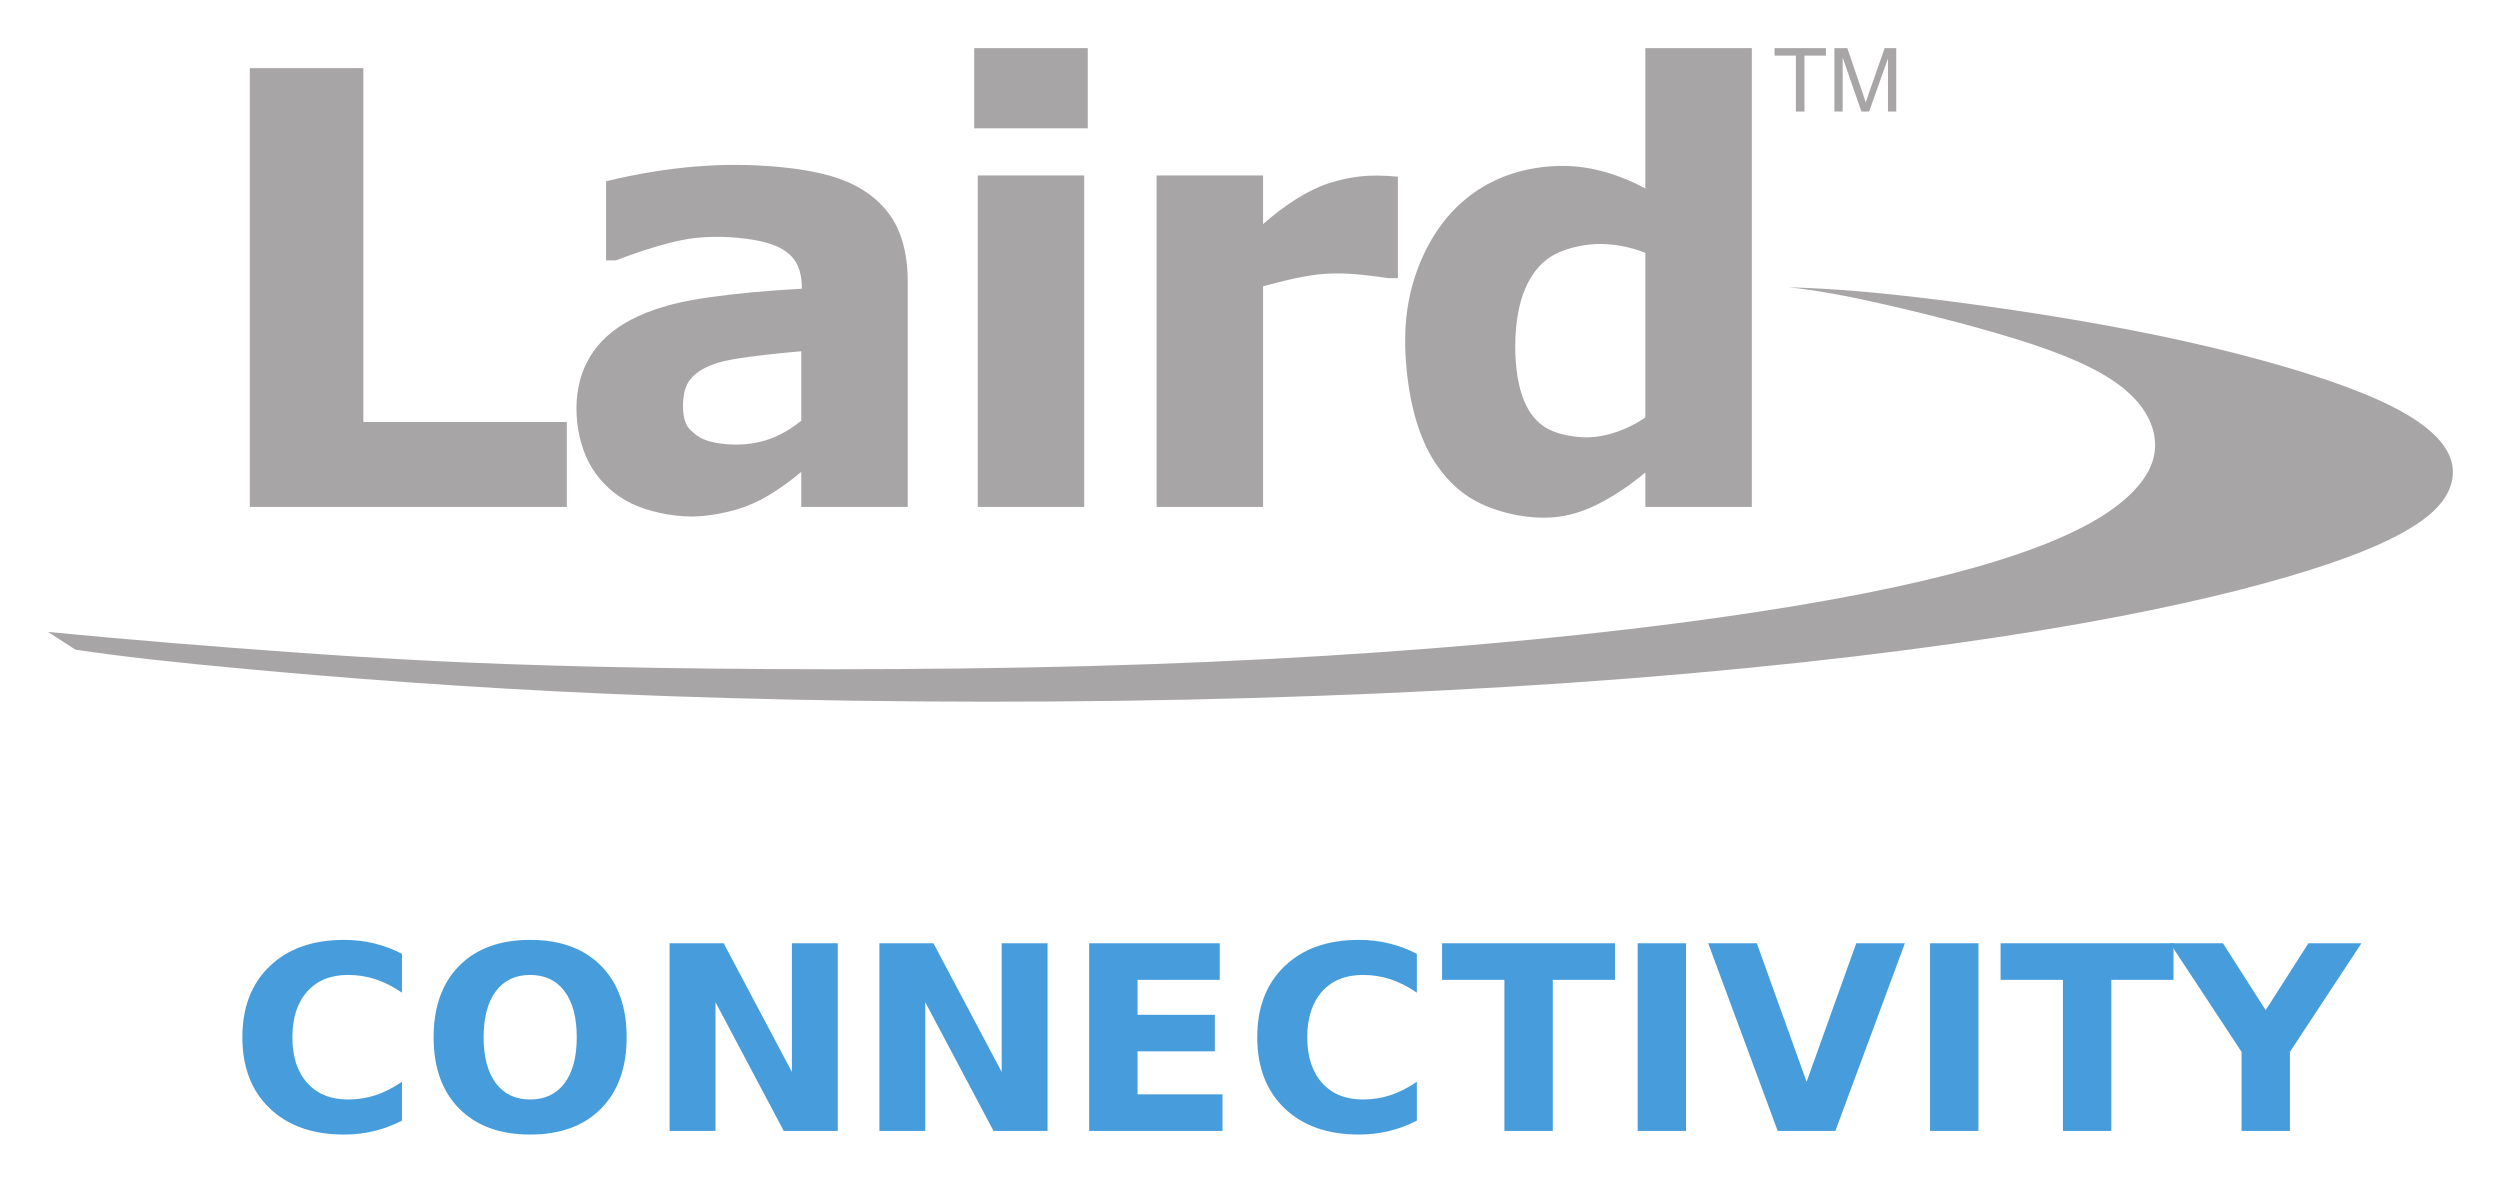
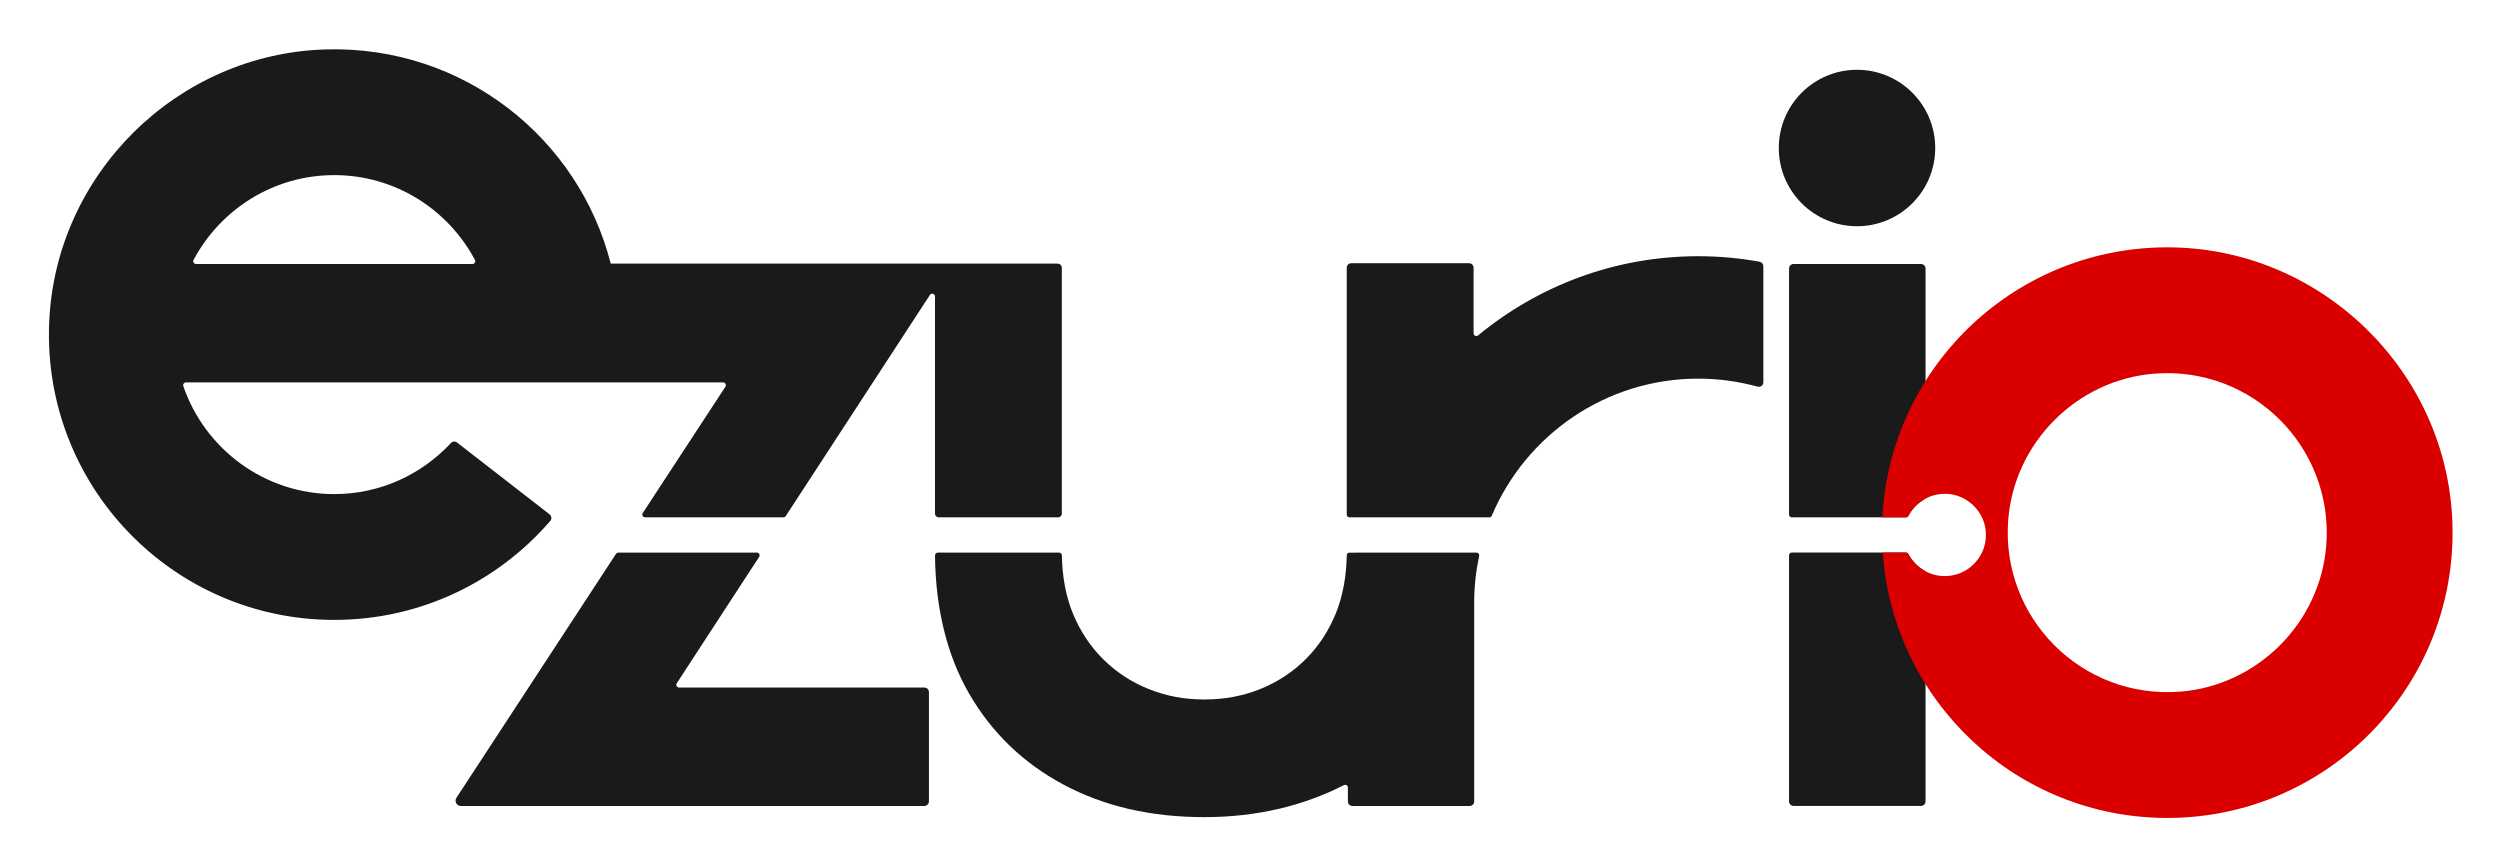
- <svg xmlns="http://www.w3.org/2000/svg" role="img" viewBox="-29.96 -29.96 1557.92 735.92">
-   <path fill="#a7a5a6" d="M1089.187 39.541V4.682h-13.298V.018h31.991v4.664h-13.348v34.859h-5.345m23.999 0V.018h8.036l9.552 27.983c.891 2.608 1.524 4.556 1.939 5.853.452-1.437 1.175-3.552 2.143-6.336l9.664-27.501h7.194v39.523h-5.153V6.462l-11.736 33.079h-4.812l-11.68-33.642v33.642h-5.147m-789.92 246.417H125.707V12.512h70.768v220.521h126.791v52.924m146.095-53.751v-43.276c-12.272 1.048-24.522 2.403-33.069 3.567-8.546 1.164-13.397 2.132-17.23 3.167-3.837 1.04-6.667 2.141-9.08 3.332-2.407 1.187-4.401 2.461-6.063 3.793-3.887 3.199-5.445 5.841-6.645 9.078-1.328 3.621-1.879 8.982-1.536 13.912.168 2.431.555 4.625 1.097 6.375.945 2.999 2.385 5.184 5.48 7.63 2.347 2.159 5.14 3.803 8.822 4.989 11.077 3.229 29.373 4.051 44.671-3.789 4.757-2.341 9.364-5.313 13.552-8.777m0 31.883c-8.234 6.974-17.225 13.117-24.998 17.217-7.769 4.104-14.325 6.169-21.157 7.769-6.84 1.599-13.969 2.736-21.125 2.837-7.156.103-14.352-.825-20.934-2.269-6.592-1.444-12.576-3.403-17.812-5.943-5.237-2.545-9.724-5.664-13.713-9.266-3.984-3.603-7.474-7.68-10.353-12.269-6.037-9.5-9.23-21.622-9.888-33.454-.328-6.139.084-12.136 1.183-17.68 1.092-5.539 2.868-10.629 5.276-15.324 2.412-4.7 5.459-9.004 9.225-12.98 3.776-3.971 8.276-7.61 13.805-10.962 5.527-3.352 12.092-6.41 20.175-9.137 8.089-2.724 17.701-5.112 33.07-7.324 15.354-2.212 36.475-4.252 57.613-5.336.085-3.432-.341-7.562-1.292-10.812-.835-2.931-2.039-5.404-3.655-7.572-1.617-2.165-3.639-4.027-6.304-5.713-2.661-1.689-5.96-3.207-10.584-4.516-9.462-2.736-24.702-4.3-38.364-3.539-6.992.375-13.574 1.331-22.841 3.739-9.274 2.404-21.239 6.263-32.931 10.773h-6.027v-49.344c19.028-4.624 38.42-7.784 56.228-9.218 17.802-1.436 34.016-1.144 48.075.004 14.062 1.148 25.971 3.153 35.418 5.86 9.452 2.705 16.444 6.115 22.321 10.109 5.876 3.995 10.638 8.576 14.426 13.786 3.784 5.211 6.596 11.049 8.542 18.062 1.945 7.017 2.961 15.205 2.961 23.362v141.006H469.362v-21.867m109.98 21.867h66.342V79.404h-66.342zm-2.212-235.955h70.762V.019h-70.762zM841.168 143.355h-5.921c-12.97-1.78-25.945-3.559-38.959-2.711-13.018.852-26.086 4.331-39.154 7.809v137.503h-66.344V79.404h66.344v30.323c13.712-12.108 27.89-21.239 41.224-25.57 6.71-2.216 13.64-3.525 19.148-4.149 5.5-.625 9.577-.573 12.198-.521 2.628.048 3.811.099 5.481.2 1.669.104 3.828.264 5.983.453v63.216m154.207 86.772v-102.508c-9.426-3.765-19.899-5.823-30.494-5.501-5.485.207-10.953 1.188-15.604 2.459-4.651 1.268-8.484 2.829-11.802 4.788-3.313 1.959-6.12 4.316-8.692 7.216-2.581 2.899-4.931 6.345-6.948 10.418-2.021 4.071-3.713 8.764-4.992 14.362-1.275 5.597-2.141 12.096-2.443 18.934-.297 6.836-.036 14.009.715 20.29.751 6.285 1.989 11.677 3.527 16.154 1.537 4.477 3.372 8.034 5.451 11.016 2.073 2.976 4.388 5.361 7.089 7.342 5.809 4.375 14.2 6.48 22.525 7.253 8.674.947 18.553-.764 28.414-4.921 4.788-2.008 9.18-4.433 13.254-7.302m66.342 55.829h-66.342v-21.498c-9.08 7.653-19.048 14.308-28.13 19.006-18.057 9.564-34.163 10.789-51.544 7.636-8.638-1.591-17.193-4.287-24.535-8.036-7.342-3.749-13.477-8.554-19.02-14.653-5.549-6.095-10.501-13.477-14.534-22.525-4.033-9.053-7.133-19.77-9.204-31.91-2.069-12.14-3.105-25.701-2.584-37.911.528-12.21 2.597-23.066 5.867-33.215 3.265-10.148 7.721-19.586 13.06-27.782 5.339-8.193 11.557-15.142 18.602-20.947 7.045-5.805 14.906-10.465 23.435-13.852 8.532-3.383 17.718-5.493 27.17-6.385 9.452-.895 19.18-.576 29.591 1.659 10.416 2.233 21.521 6.373 31.826 11.946V.018h66.342v285.94" />
-   <path fill="#a7a5a6" d="M1312.849 243.936c1.08 10.528-2.624 20.685-12.433 31.253-9.802 10.562-25.713 21.534-52.568 32.541-26.859 11.006-64.668 22.054-118.058 32.497-53.391 10.446-122.368 20.29-203.231 28.201-80.865 7.91-173.613 13.894-277.609 16.678-104 2.787-219.252 2.368-304.207.472-84.954-1.901-139.615-5.295-192.033-9.038C100.291 372.788 50.112 368.684 0 363.865l17.052 11.024c28.89 4.251 57.894 7.618 110.748 12.446 52.84 4.828 129.532 11.118 223.343 15.148 93.815 4.024 204.763 5.796 315.36 4.299 110.596-1.505 220.842-6.276 319.544-14.018 98.702-7.737 185.854-18.446 254.471-29.675 68.621-11.229 118.701-22.978 155.5-33.758 36.812-10.789 60.332-20.606 75.811-29.97 15.466-9.358 22.893-18.26 25.639-27.534 2.733-9.27.813-18.917-8.6-28.947-9.426-10.025-26.319-20.433-55.932-31.475-29.613-11.046-71.958-22.723-118.325-32.345-46.368-9.613-96.756-17.166-135.747-22.051-38.986-4.889-66.561-7.112-94.196-7.952 17.088 1.861 34.042 4.804 60.977 10.965 26.939 6.161 63.86 15.546 91.252 24.683 27.397 9.132 45.267 18.034 57.125 27.921 11.87 9.897 17.737 20.785 18.825 31.311" />
-   <g fill="#479ddc">
-     <path d="M220.539 668.366q-8.302 4.308-17.308 6.5-9.007 2.193-18.796 2.193-29.213 0-46.286-16.29-17.073-16.369-17.073-44.328 0-28.038 17.073-44.328 17.073-16.369 46.286-16.369 9.79 0 18.796 2.193 9.007 2.193 17.308 6.5v24.201q-8.38-5.717-16.525-8.38-8.145-2.663-17.152-2.663-16.134 0-25.375 10.338-9.242 10.338-9.242 28.508 0 18.092 9.242 28.43 9.242 10.338 25.375 10.338 9.007 0 17.152-2.663 8.145-2.663 16.525-8.38zm79.858-90.772q-13.784 0-21.381 10.181-7.597 10.181-7.597 28.665 0 18.405 7.597 28.586 7.597 10.181 21.381 10.181 13.862 0 21.459-10.181 7.597-10.181 7.597-28.586 0-18.483-7.597-28.665-7.597-10.181-21.459-10.181zm0-21.851q28.195 0 44.171 16.134 15.977 16.134 15.977 44.563 0 28.351-15.977 44.485-15.977 16.134-44.171 16.134-28.116 0-44.171-16.134-15.977-16.134-15.977-44.485 0-28.43 15.977-44.563 16.055-16.134 44.171-16.134zm86.931 2.115h33.677l42.527 80.198V557.858h28.586V674.788h-33.677l-42.527-80.198V674.788H387.327zm130.722 0h33.677l42.527 80.198V557.858h28.586V674.788h-33.677l-42.527-80.198V674.788h-28.586zm130.721 0h81.373v22.791h-51.22v21.773h48.166v22.791h-48.166v26.785h52.943V674.788h-83.096zm204.203 110.508q-8.302 4.308-17.308 6.5-9.007 2.193-18.796 2.193-29.213 0-46.286-16.29-17.073-16.369-17.073-44.328 0-28.038 17.073-44.328 17.073-16.369 46.286-16.369 9.79 0 18.796 2.193 9.007 2.193 17.308 6.5v24.201q-8.38-5.717-16.525-8.38-8.145-2.663-17.152-2.663-16.134 0-25.375 10.338-9.242 10.338-9.242 28.508 0 18.092 9.242 28.43 9.242 10.338 25.375 10.338 9.007 0 17.152-2.663 8.145-2.663 16.525-8.38zm15.711-110.508h107.766v22.791h-38.768V674.788H907.53v-94.139h-38.846zm121.886 0h30.153V674.788h-30.153zm43.962 0h30.309l31.014 86.307 30.936-86.307h30.309L1113.79 674.788h-35.948zm138.247 0h30.153V674.788h-30.153zm43.963 0h107.766v22.791h-38.768V674.788h-30.153v-94.139h-38.846z" />
-     <path d="M1322.337 557.858h32.972l26.628 41.666 26.628-41.666h33.05l-44.563 67.667V674.788h-30.153v-49.263z" />
-   </g>
+ <svg xmlns="http://www.w3.org/2000/svg" role="img" viewBox="23.09 52.59 853.32 295.32">
+   <defs>
+     <style>.cls-1{fill:#1a1a1a;stroke-width:0}</style>
+   </defs>
+   <circle cx="656.94" cy="103.11" r="26.7" class="cls-1" />
+   <path d="M531.42 229.18c.38 0 .71-.23.86-.57 11.62-27.46 38.83-46.78 70.47-46.78 7.01 0 13.79.96 20.25 2.73 1 .27 1.97-.45 1.97-1.49v-39.6c0-.76-.54-1.41-1.28-1.55-6.8-1.22-13.79-1.88-20.94-1.88-28.52 0-54.69 10.17-75.14 27.03-.62.51-1.54.08-1.54-.72v-22.36c0-.86-.7-1.56-1.56-1.56h-40.18c-.86 0-1.56.7-1.56 1.56v84.24c0 .52.42.95.95.95h47.69zm-47.71 12.03c-.52 0-.93.42-.94.93-.1 7-1.33 13.89-3.68 19.7-2.46 6.07-5.88 11.3-10.27 15.69-4.39 4.39-9.55 7.79-15.45 10.2-5.91 2.41-12.31 3.61-19.21 3.61s-13-1.18-18.9-3.53c-5.91-2.35-11.09-5.73-15.53-10.12-4.44-4.39-7.92-9.62-10.43-15.69-2.4-5.81-3.66-12.75-3.76-19.86 0-.52-.42-.93-.94-.93h-41.4c-.53 0-.96.44-.96.97.14 17.72 4 33.97 11.61 47.12 7.74 13.39 18.51 23.77 32.31 31.14 13.8 7.37 29.8 11.06 48 11.06s34.08-3.99 47.63-10.92c.63-.32 1.37.12 1.37.83v4.72c0 .86.7 1.56 1.56 1.56h39.99c.86 0 1.56-.7 1.56-1.56v-67.81c0-5.48.6-10.82 1.7-15.98.13-.59-.31-1.14-.92-1.14l-43.33.02zm-272.8-10.8c.58-.68.47-1.71-.23-2.26l-31.59-24.52c-.64-.5-1.54-.41-2.09.18-9.94 10.69-24.09 17.43-39.81 17.43-23.87 0-44.2-15.45-51.53-36.87-.21-.61.26-1.26.91-1.26H269.9c.75.01 1.21.85.79 1.48l-28.21 43.11c-.41.63.04 1.47.79 1.47h47.23c.32 0 .62-.16.79-.43l49.2-75.47c.52-.79 1.74-.43 1.74.52v74.11c0 .71.57 1.28 1.28 1.28h40.73c.71 0 1.28-.57 1.28-1.28V144c0-.86-.7-1.43-1.57-1.43h-152.4c-10.93-42.94-50.39-74.36-97.02-73.12C83.6 70.8 41.79 112.09 39.86 163c-2.11 55.51 42.27 101.18 97.31 101.18 29.47 0 55.87-13.09 73.73-33.77zm-73.73-118.05c20.8 0 38.86 11.75 48.02 28.94.34.63-.14 1.4-.85 1.4H90.01c-.71 0-1.19-.77-.85-1.4 9.16-17.19 27.22-28.94 48.02-28.94z" class="cls-1" />
+   <path d="M340.16 288.82v37.3c0 .86-.7 1.57-1.57 1.57h-158.2c-1.43 0-2.29-1.59-1.51-2.79l54.48-83.28c.18-.26.48-.42.8-.42h47.26c.75 0 1.2.83.79 1.46l-28.12 43.14c-.41.63.05 1.46.8 1.46h83.7c.86 0 1.56.7 1.56 1.56z" class="cls-1" />
+   <path d="M674.46 228.67c1.23-2.34 3.12-4.27 5.4-5.6.29-.17.47-.47.47-.8v-78.02c0-.86-.7-1.56-1.56-1.56H635.3c-.86 0-1.56.7-1.56 1.56v83.98c0 .52.42.95.95.95h38.95c.35 0 .66-.2.82-.51zm-.82 12.52h-38.95c-.52 0-.95.42-.95.95v83.98c0 .86.7 1.56 1.56 1.56h43.47c.86 0 1.56-.7 1.56-1.56V248.1c0-.34-.18-.64-.47-.8-2.28-1.33-4.16-3.26-5.4-5.6-.16-.31-.47-.51-.82-.51z" class="cls-1" />
+   <path fill="#da0000" stroke-width="0" d="M764.59 137.03c-52.83-.94-96.27 40.21-99.01 92.15h8.06c.35 0 .66-.2.83-.51 2.63-4.99 8.15-8.22 14.35-7.4 6.27.84 11.33 6.02 12.03 12.31.94 8.48-5.67 15.65-13.95 15.65-5.4 0-10.08-3.06-12.42-7.53-.16-.31-.47-.51-.82-.51h-7.94c3.49 50.61 45.63 90.59 97.12 90.59 55.04 0 99.42-45.67 97.31-101.18-1.95-51.24-44.27-92.66-95.54-93.57zm2.67 151.63c-33.5 2.67-61.37-25.2-58.7-58.7 2.1-26.37 23.46-47.73 49.83-49.83 33.51-2.67 61.38 25.2 58.71 58.71-2.1 26.37-23.46 47.73-49.83 49.83z" />
</svg>
